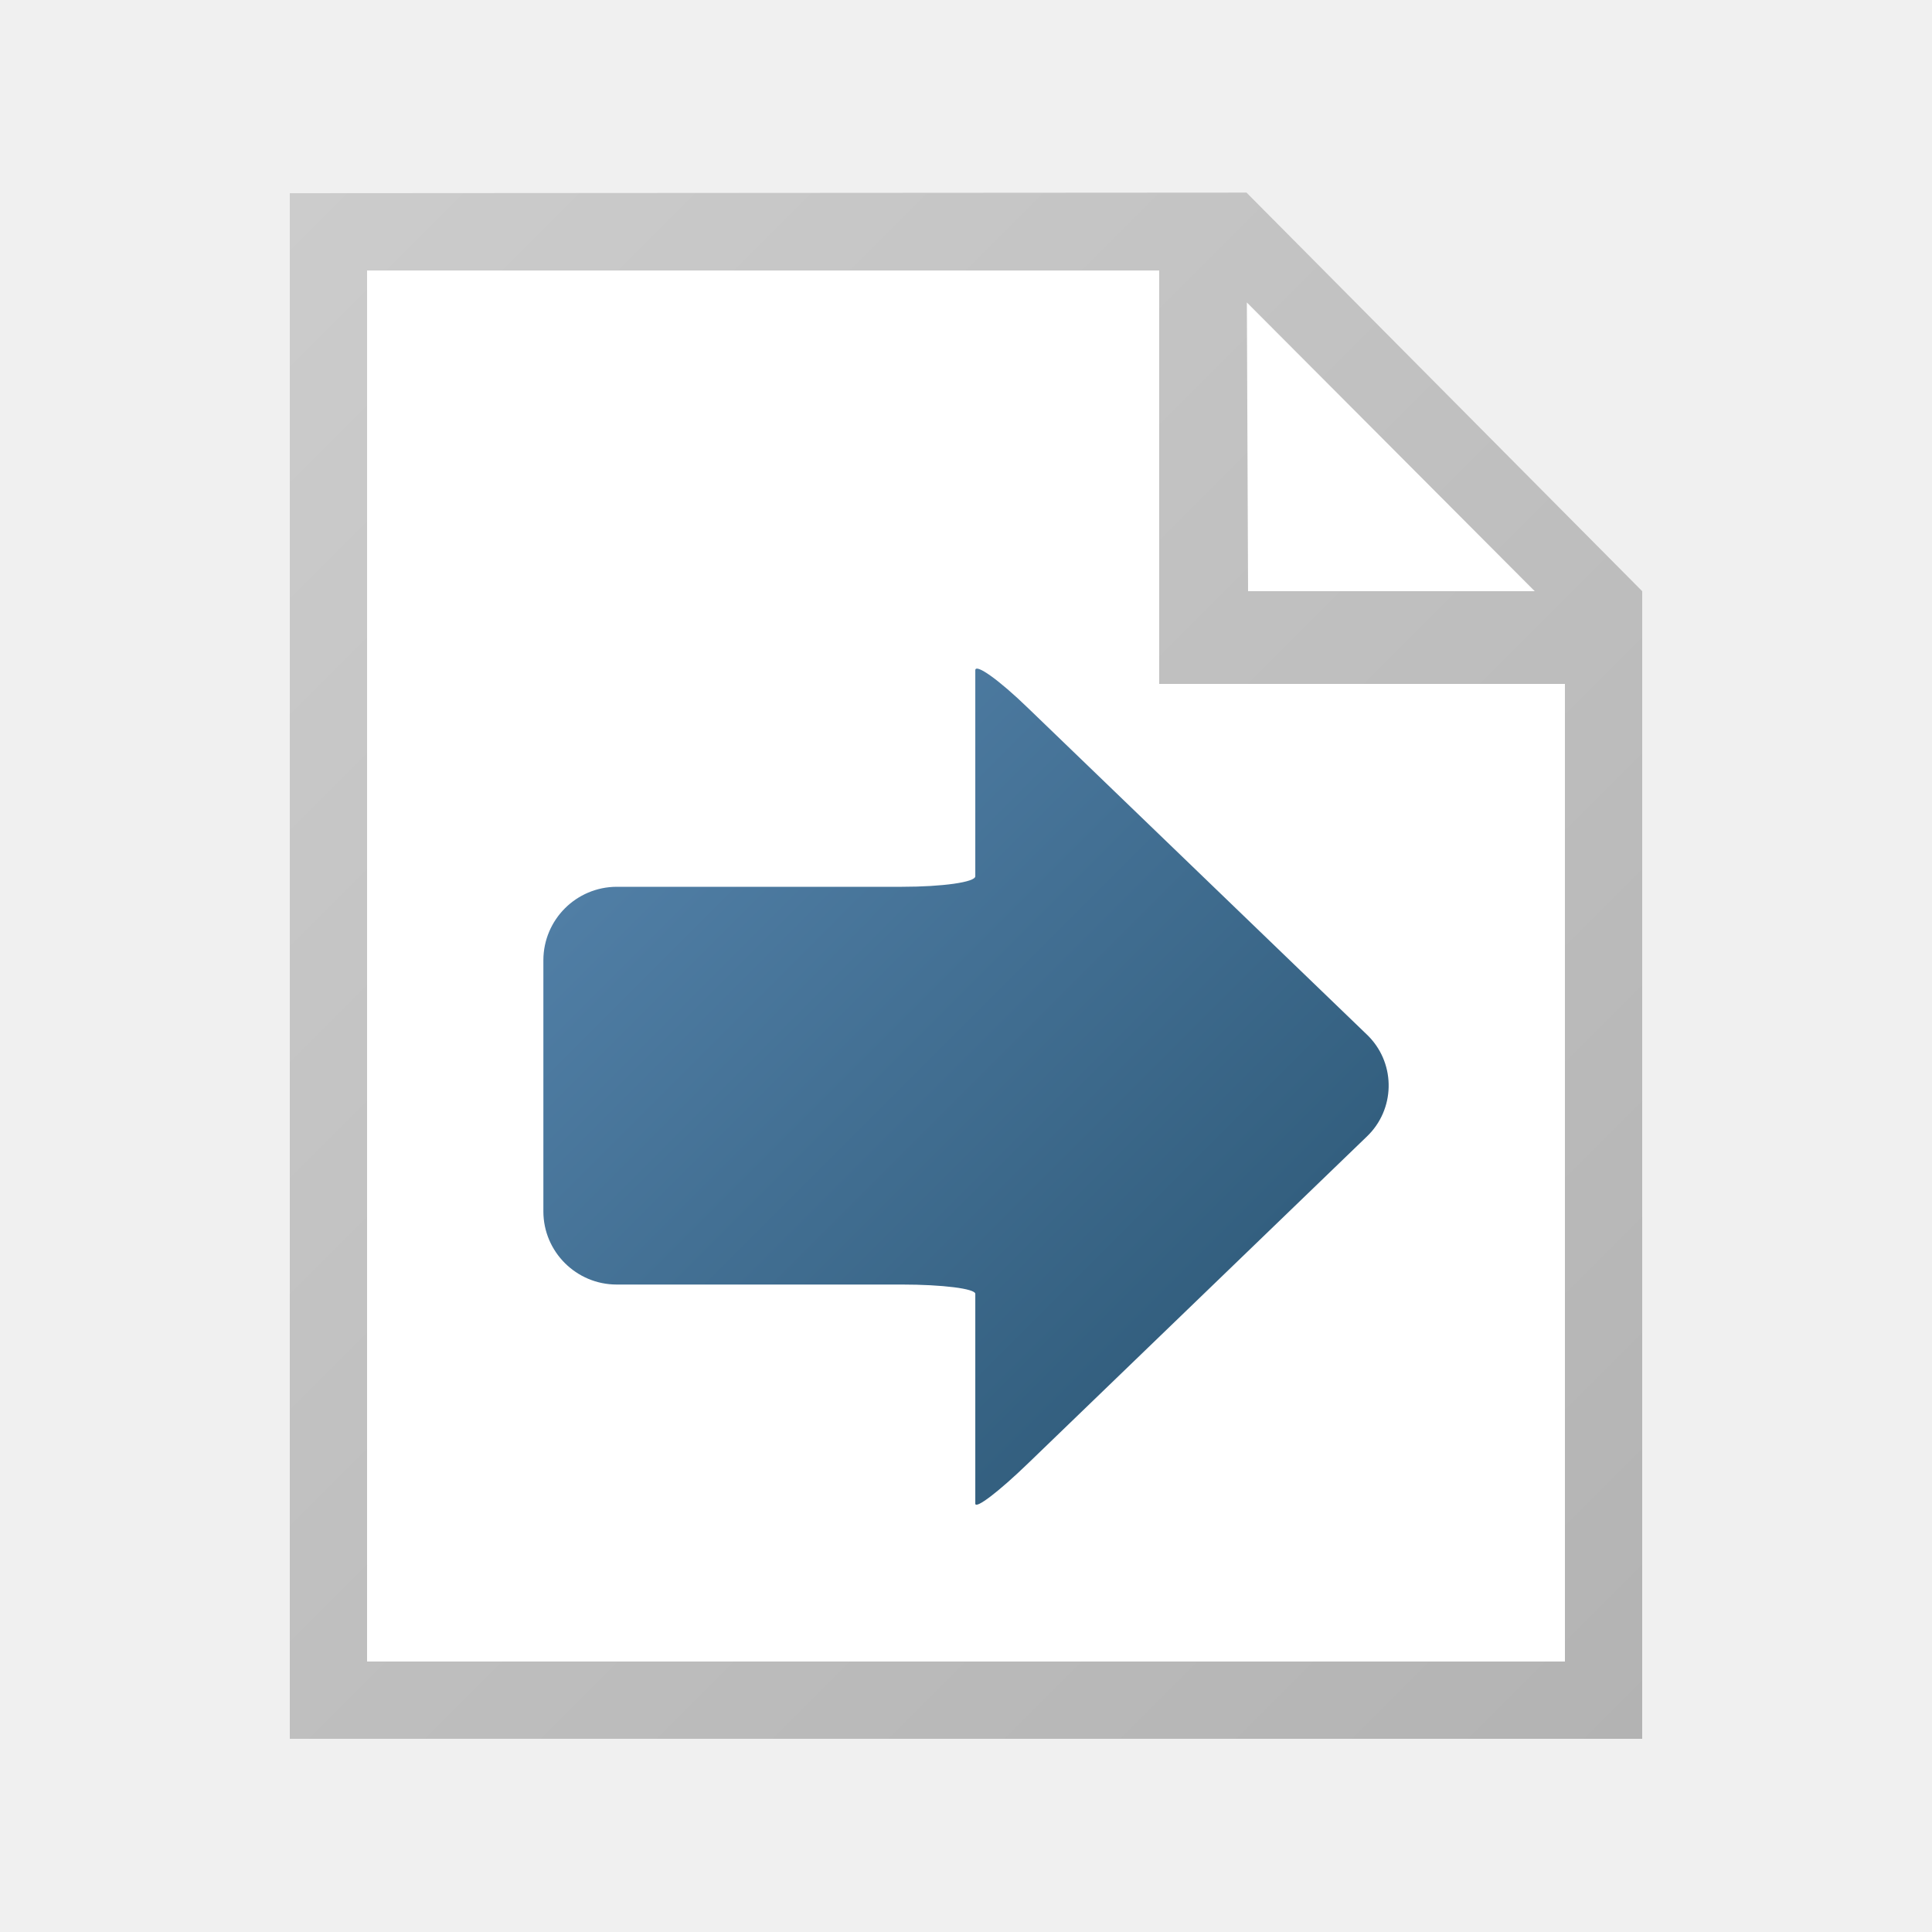
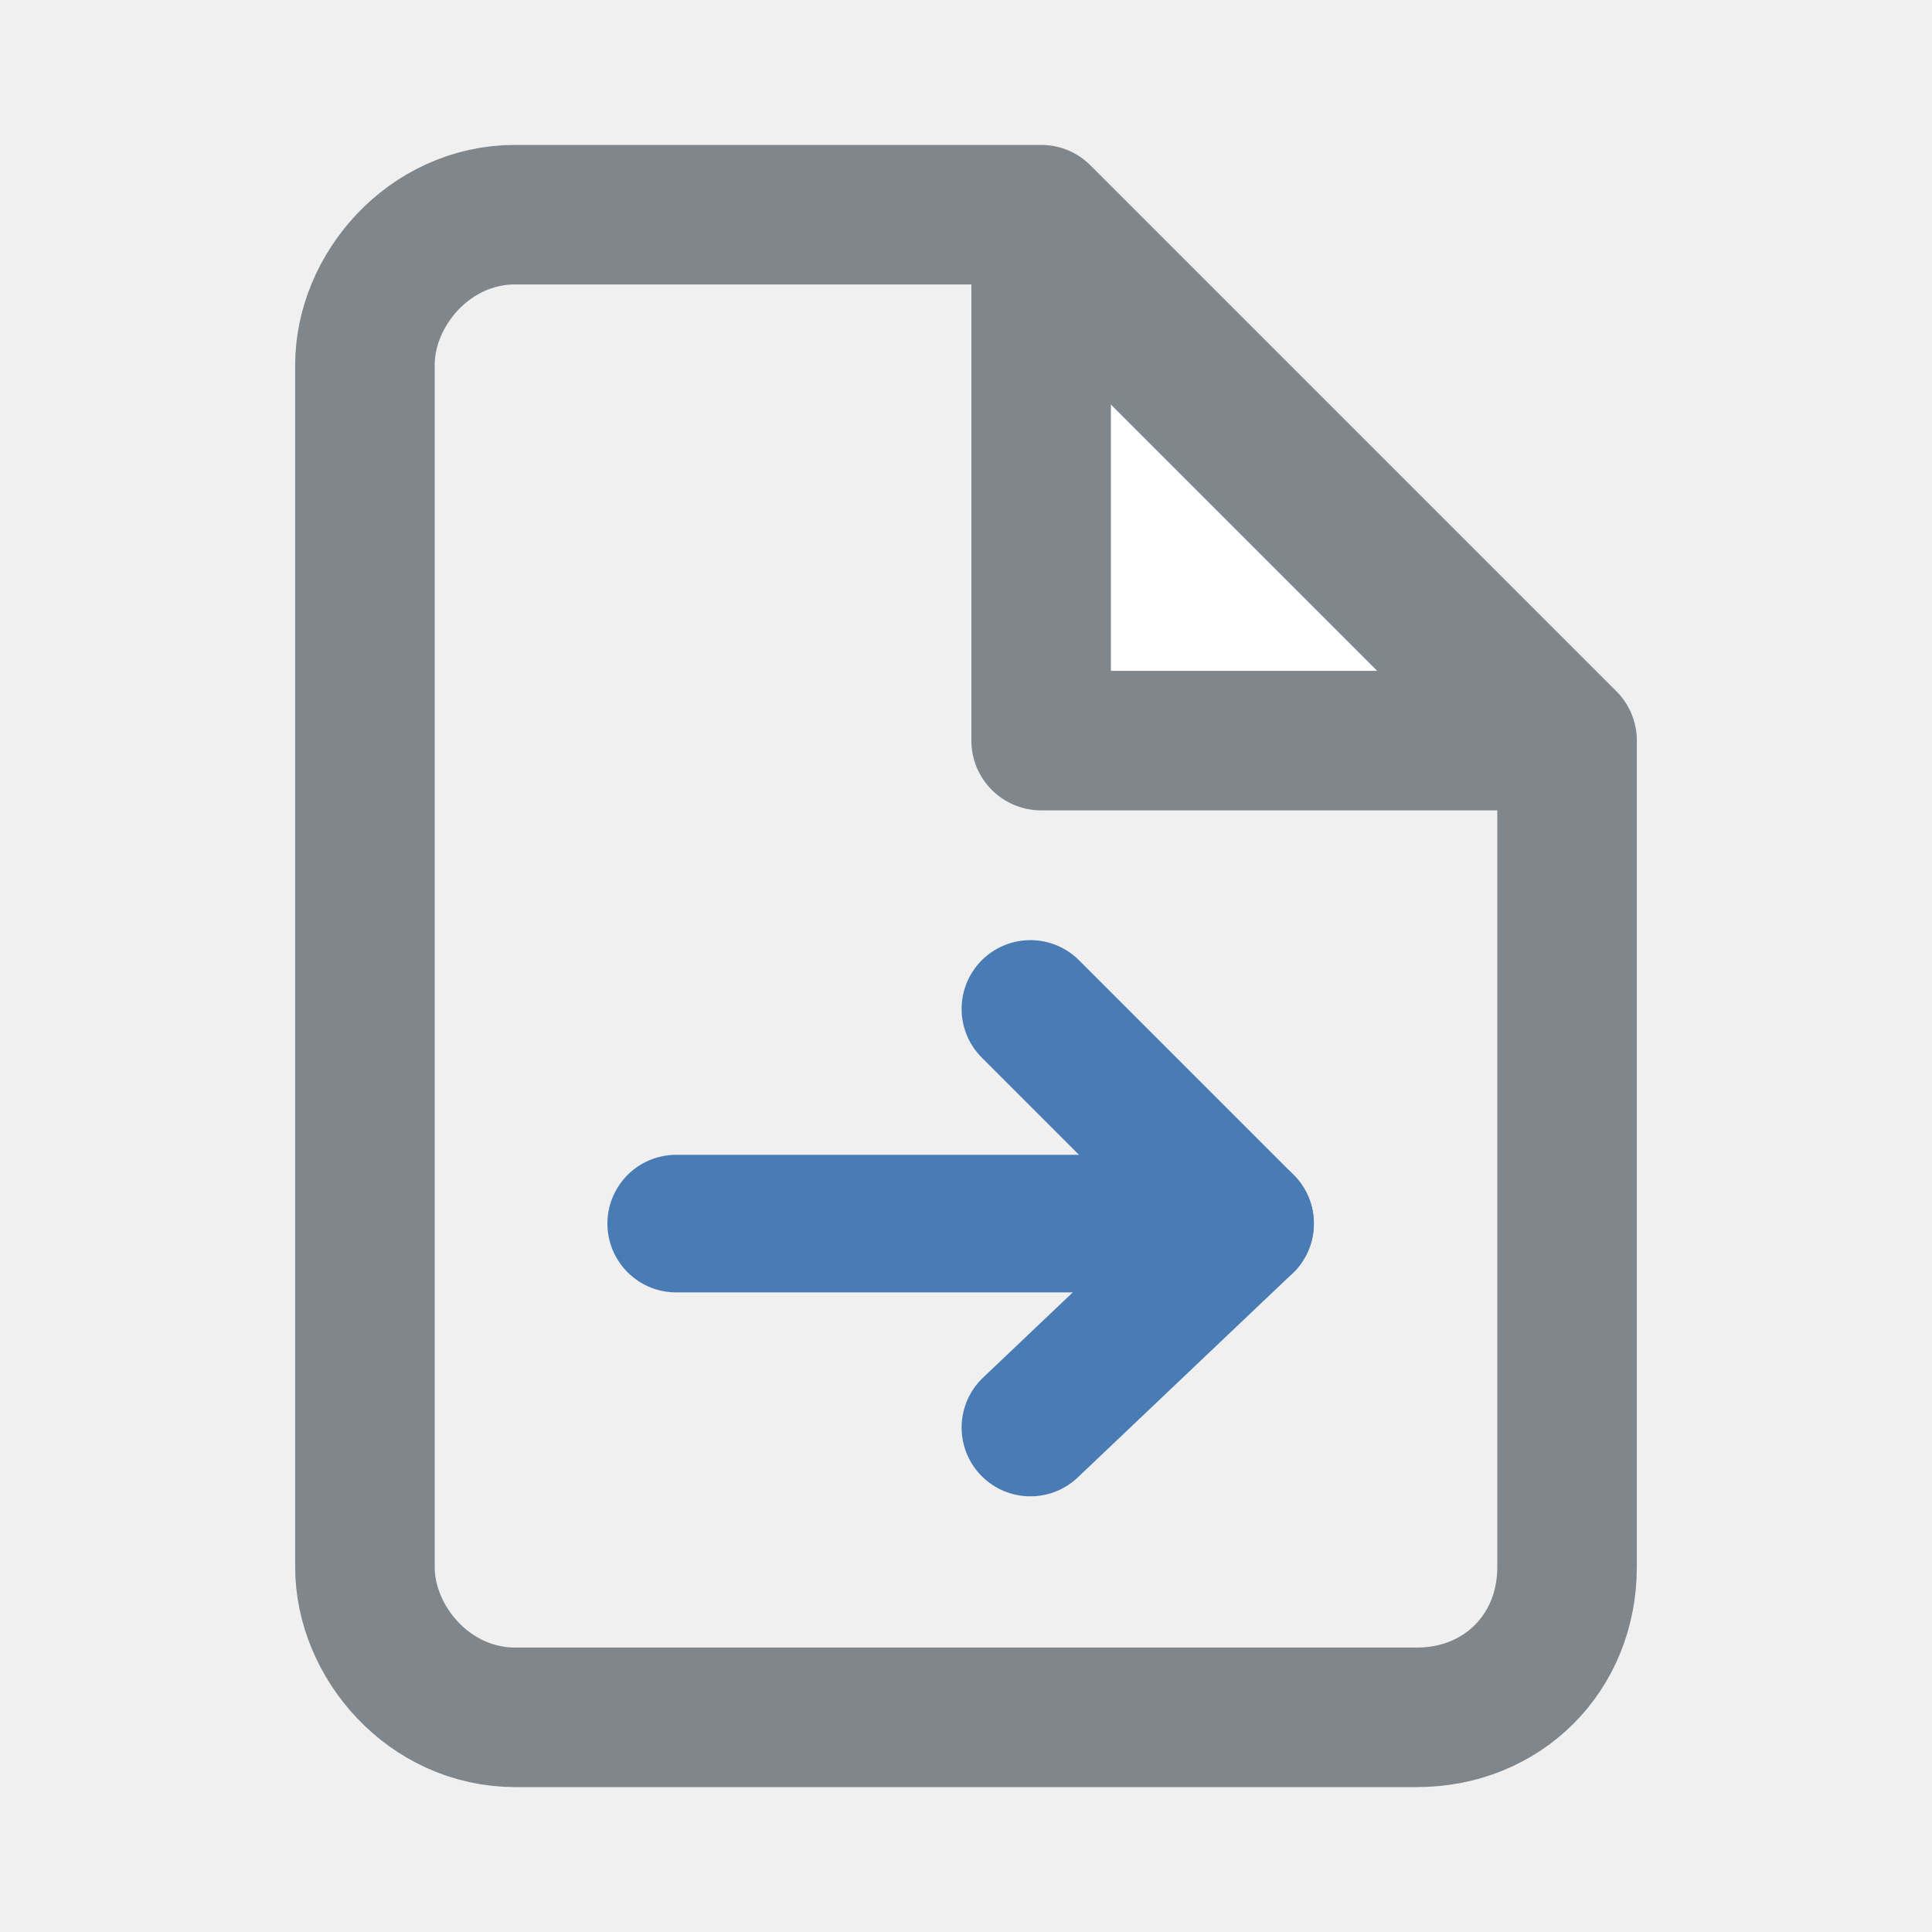
- <svg xmlns="http://www.w3.org/2000/svg" width="18" height="18" viewBox="0 0 16 16">
-   <path fill="#FFF" d="M13.12 4.96v9.12H2.88V1.92h7.296l2.944 3.04z" />
-   <path fill="#FFF" d="M13.12 4.96v9.12H2.88V1.92h7.296l2.944 3.04z" />
-   <linearGradient id="a" gradientUnits="userSpaceOnUse" x1="27186.578" y1="-38785.055" x2="27561.576" y2="-39160.055" gradientTransform="matrix(.032 0 0 -.032 -868.789 -1238.304)">
-     <stop offset="0" stop-color="#ccc" />
-     <stop offset="1" stop-color="#b3b3b3" />
-   </linearGradient>
-   <path fill="url(#a)" d="M10.323 1.595L2.4 1.6v12.8h11.2V4.896l-3.277-3.301zm2.387 3.301h-2.374l-.01-2.391 2.384 2.391zm.25 8.864H3.04V2.24H9.6v3.424h3.36v8.096z" />
-   <linearGradient id="b" gradientUnits="userSpaceOnUse" x1="16209.84" y1="23103.961" x2="16328.343" y2="23222.465" gradientTransform="matrix(.036 0 0 .036 -578.212 -824.884)">
-     <stop offset="0" stop-color="#507ea5" />
-     <stop offset="1" stop-color="#335f7f" />
-   </linearGradient>
-   <path fill="url(#b)" d="M8.077 5.551v1.706c0 .049-.273.087-.607.087H5.107a.609.609 0 0 0-.607.607v2.081c0 .335.273.606.607.606H7.47c.334 0 .607.034.607.077v1.737c0 .05.197-.101.437-.333l2.806-2.707a.584.584 0 0 0 .02-.824l-.02-.02-2.806-2.704c-.24-.233-.437-.373-.437-.313z" />
+ <svg xmlns="http://www.w3.org/2000/svg" version="1.1" id="Ebene_1" x="0px" y="0px" width="18px" height="18px" viewBox="0 0 18 18" style="enable-background:new 0 0 18 18;" xml:space="preserve">
+   <style type="text/css">
+ 	.st0{fill:none;stroke:#7F878D;stroke-width:1.3;stroke-linecap:round;stroke-linejoin:round;}
+ 	.st1{fill:#FFFFFF;stroke:#7F878D;stroke-width:1.3;stroke-linecap:round;stroke-linejoin:round;}
+ 	.st2{fill:none;stroke:#497CB5;stroke-width:1.282;stroke-linecap:round;stroke-linejoin:round;stroke-miterlimit:10;}
+ </style>
+   <g>
+     <path class="st0" d="M9.7,2H4.8C4,2,3.4,2.7,3.4,3.4v11.2C3.4,15.3,4,16,4.8,16h8.4c0.8,0,1.4-0.6,1.4-1.4V6.9L9.7,2z" />
+     <polygon class="st1" points="9.7,2.2 9.7,6.9 14.4,6.9  " />
+   </g>
+   <g>
+     <g>
+       <g>
+         <line class="st2" x1="9.6" y1="9.4" x2="11.6" y2="11.4" />
+         <line class="st2" x1="9.6" y1="13.3" x2="11.6" y2="11.4" />
+       </g>
+     </g>
+     <line class="st2" x1="11.2" y1="11.4" x2="6.3" y2="11.4" />
+   </g>
</svg>
